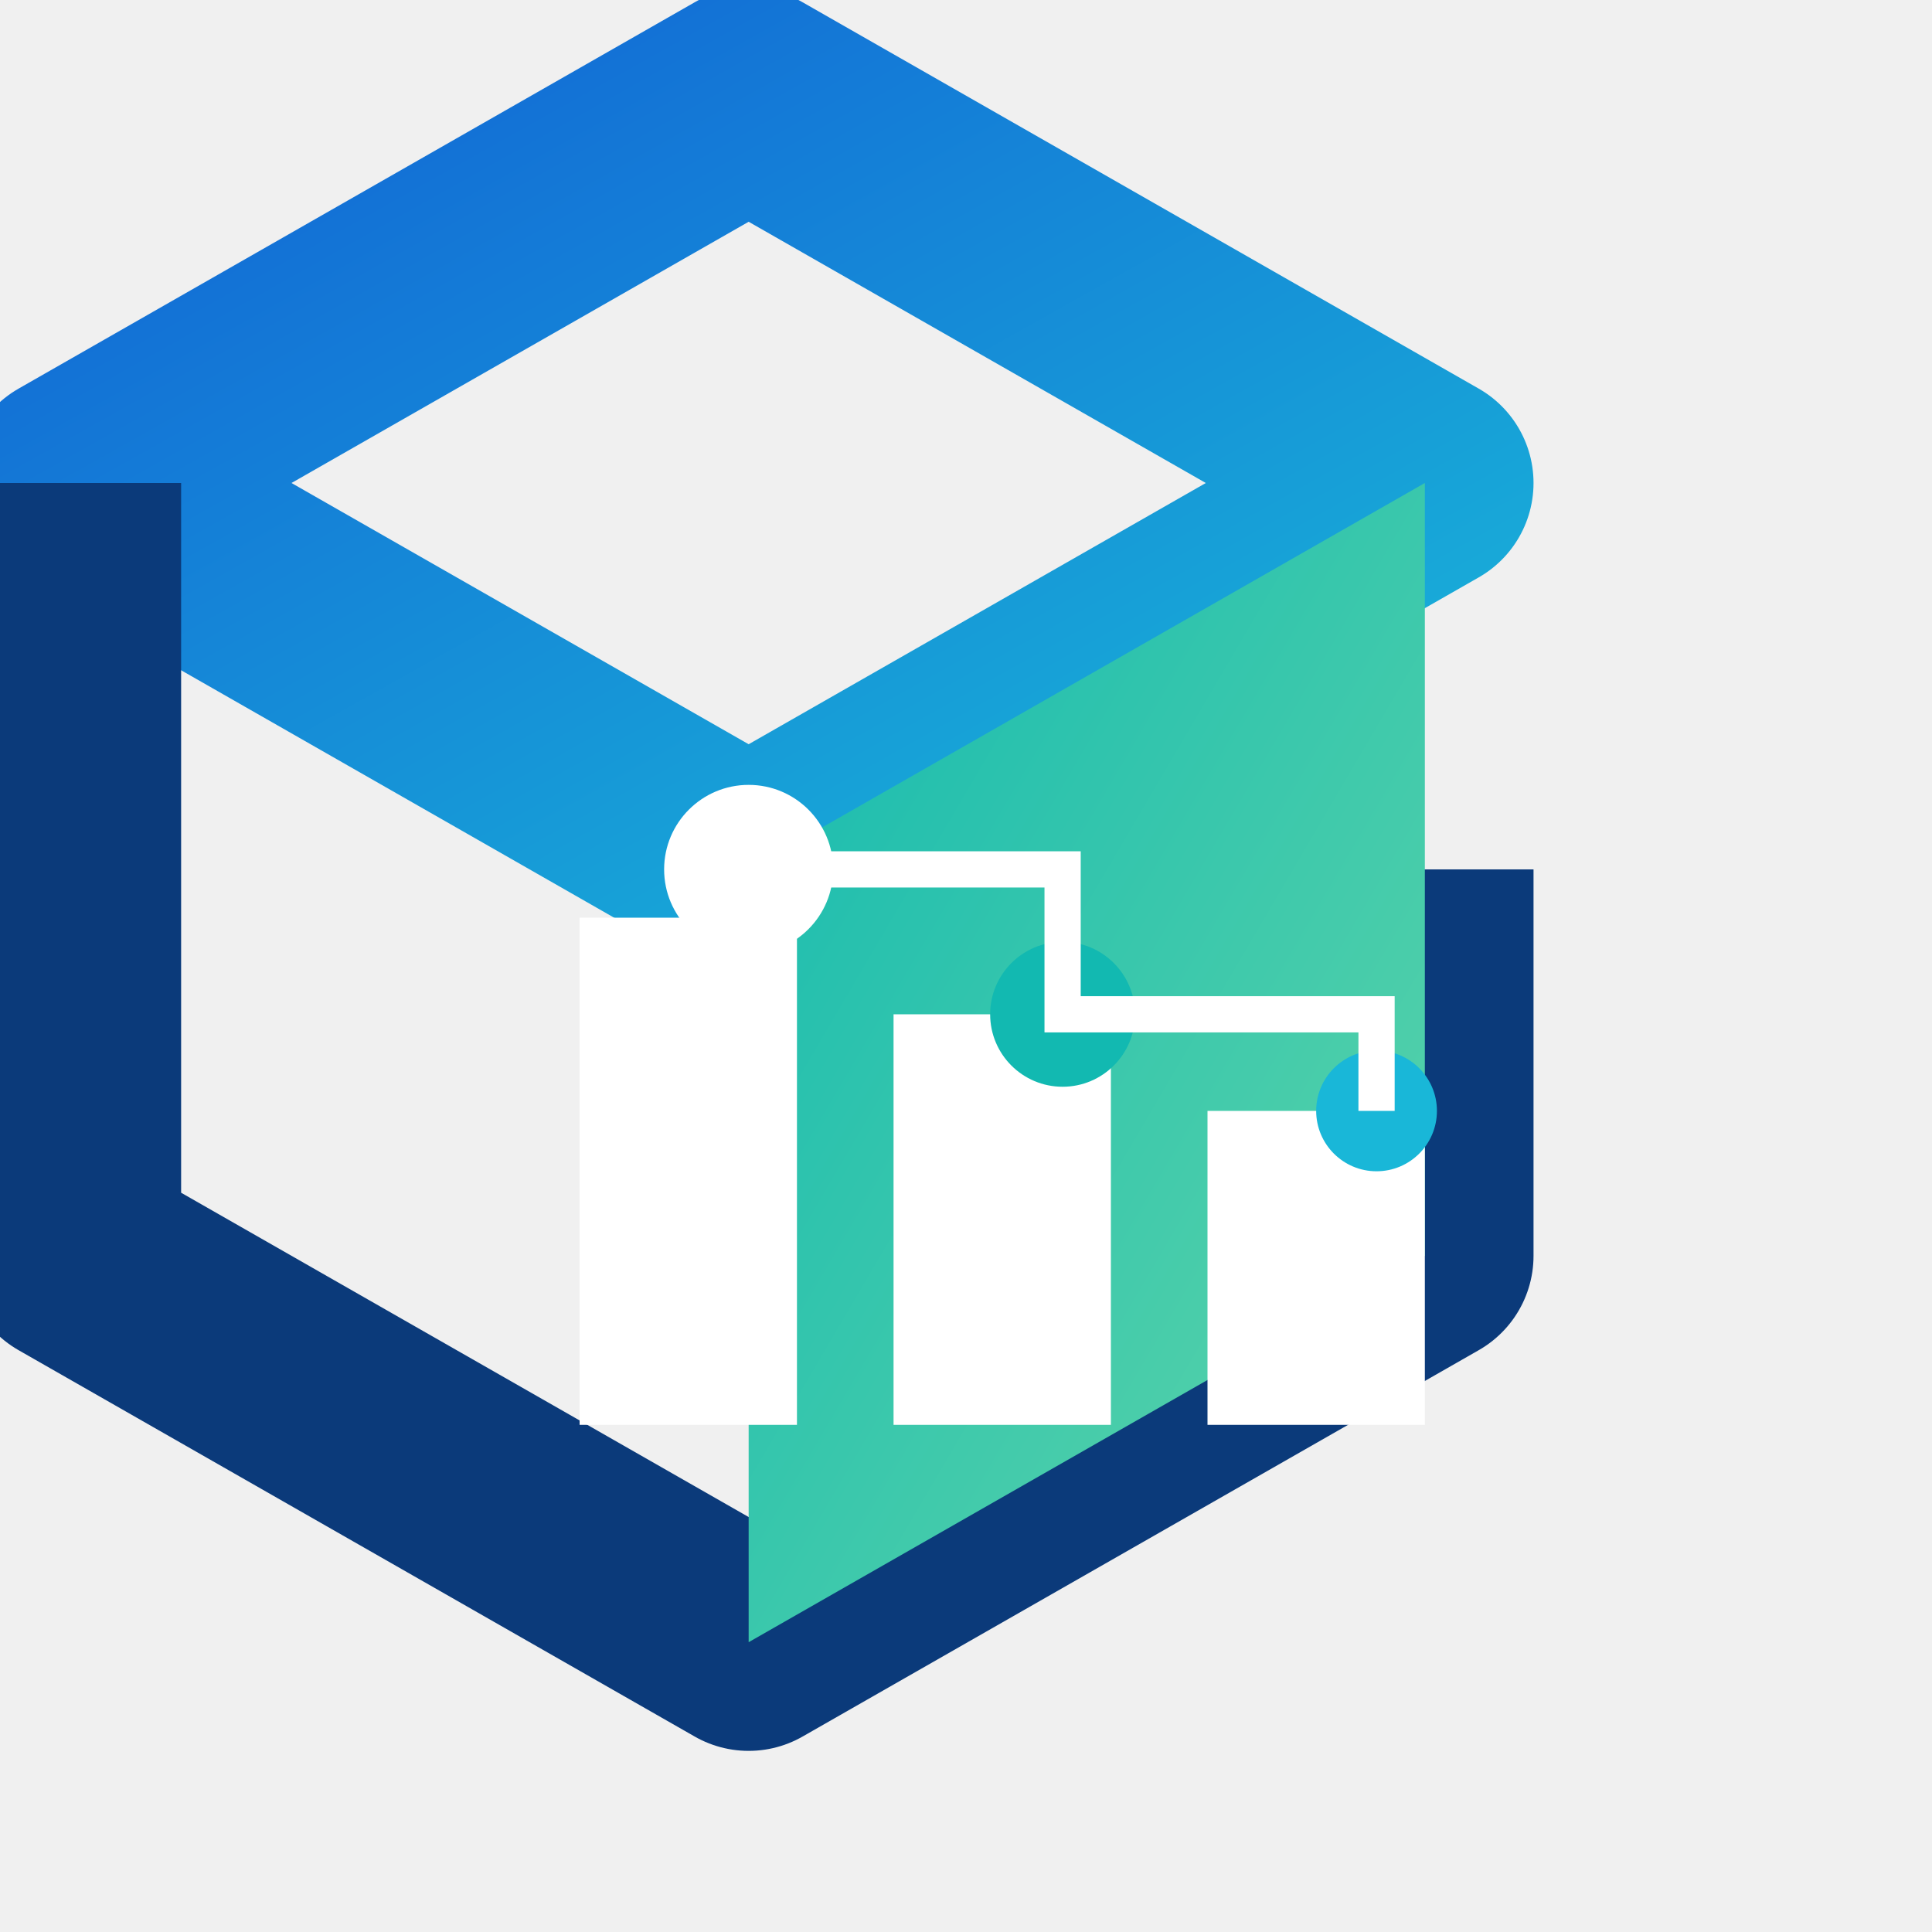
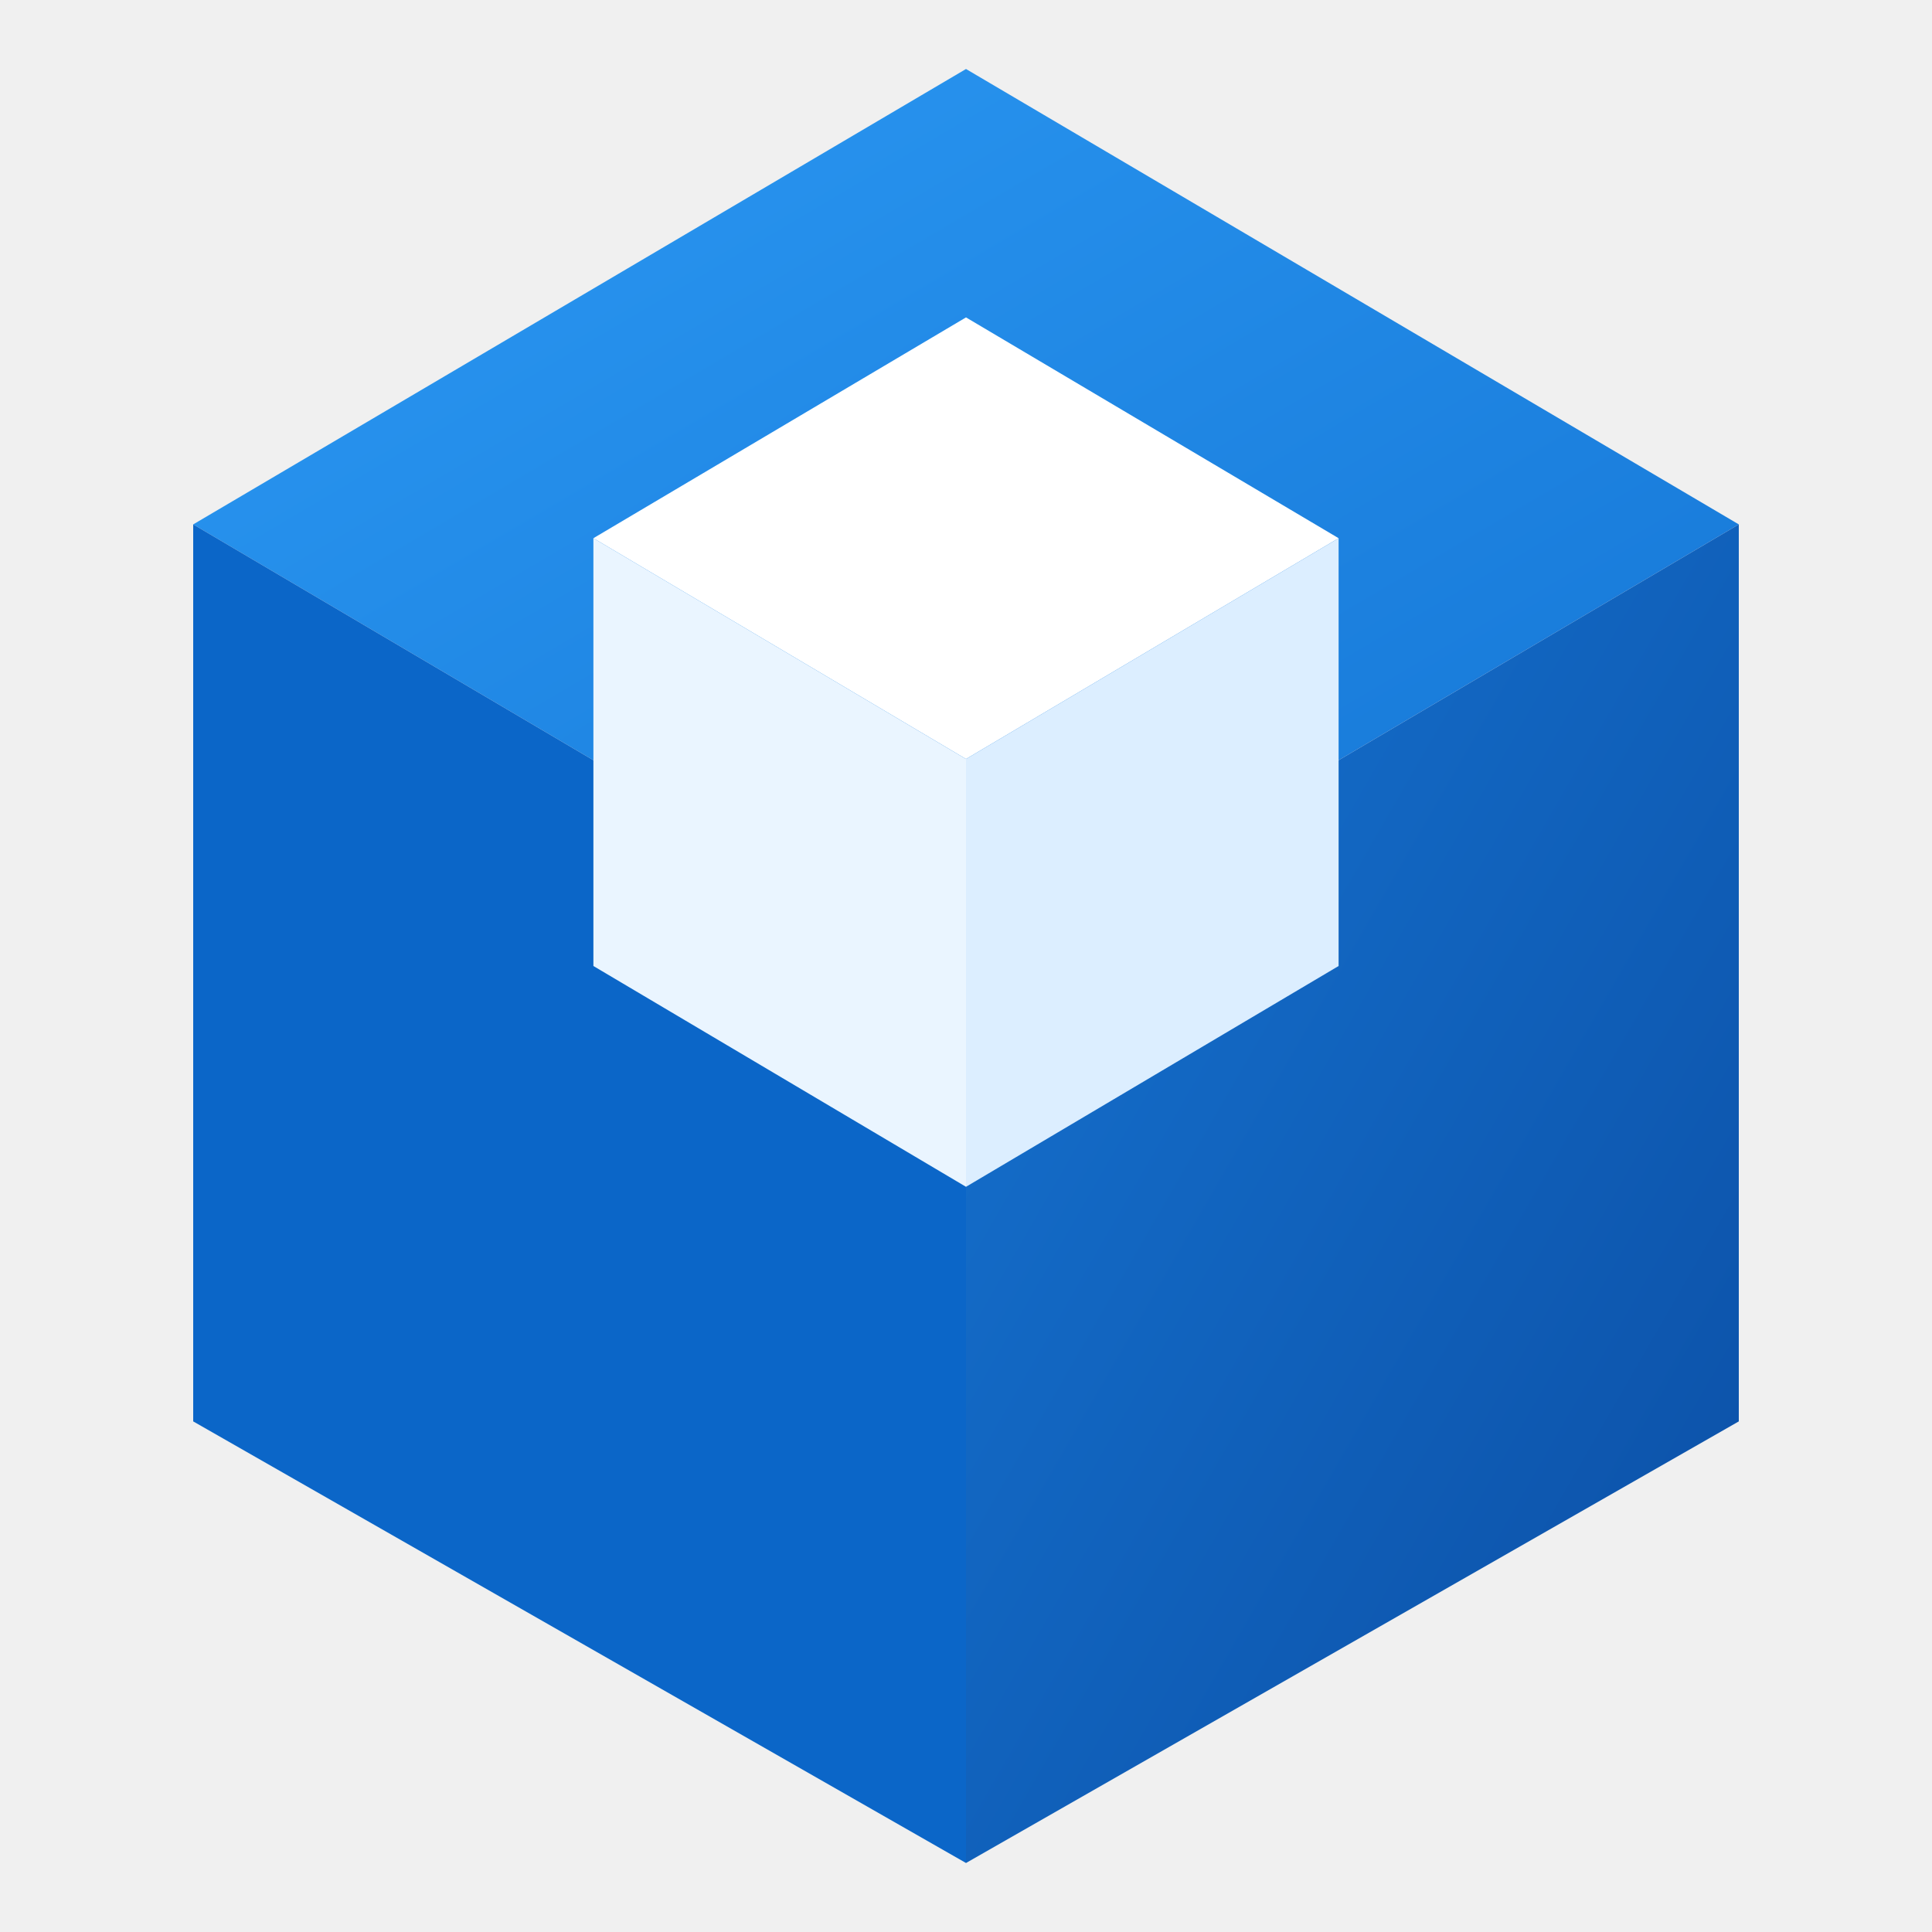
- <svg xmlns="http://www.w3.org/2000/svg" viewBox="0 0 160 160" role="img" aria-labelledby="title desc">
+ <svg xmlns="http://www.w3.org/2000/svg" viewBox="0 0 140 140" role="img" aria-labelledby="title">
  <defs>
-     <linearGradient id="blue" x1="0" y1="0" x2="1" y2="1">
-       <stop stop-color="#1264D6" />
-       <stop offset="1" stop-color="#19B7D8" />
+     <linearGradient id="a" x1="0" y1="0" x2="1" y2="1">
+       <stop stop-color="#2C9AF4" />
+       <stop offset="1" stop-color="#1474D4" />
    </linearGradient>
-     <linearGradient id="teal" x1="0" y1="0" x2="1" y2="1">
-       <stop stop-color="#12B9B1" />
-       <stop offset="1" stop-color="#62D6A7" />
+     <linearGradient id="b" x1="0" y1="0" x2="1" y2="1">
+       <stop stop-color="#1674D2" />
+       <stop offset="1" stop-color="#0B4EA4" />
    </linearGradient>
  </defs>
-   <path fill="none" stroke="url(#blue)" stroke-width="18" stroke-linejoin="round" d="M62 8 118 40 62 72 6 40z" />
-   <path fill="none" stroke="#0B3A7A" stroke-width="18" stroke-linejoin="round" d="M6 40v64l56 32 56-32V72" />
-   <path fill="url(#teal)" d="M62 72 118 40v64l-56 32z" />
-   <path fill="#fff" d="M48 76h18v42H48z" />
-   <path fill="#fff" d="M74 84h18v34H74z" />
-   <path fill="#fff" d="M100 92h18v26h-18z" />
-   <circle cx="62" cy="72" r="7" fill="#fff" />
-   <circle cx="88" cy="84" r="6" fill="#12B9B1" />
-   <circle cx="114" cy="92" r="5" fill="#19B7D8" />
-   <path d="M62 72h26v12h26v8" fill="none" stroke="#fff" stroke-width="3" />
+   <path d="M70 5 126 38 70 71 14 38z" fill="url(#a)" />
+   <path d="M14 38v65l56 32V71z" fill="#0B66C8" />
+   <path d="M126 38v65l-56 32V71z" fill="url(#b)" />
+   <path d="M70 23 97 39 70 55 43 39z" fill="#fff" />
+   <path d="M43 39v31l27 16V55z" fill="#EAF5FF" />
+   <path d="M97 39v31L70 86V55z" fill="#DCEEFF" />
</svg>
